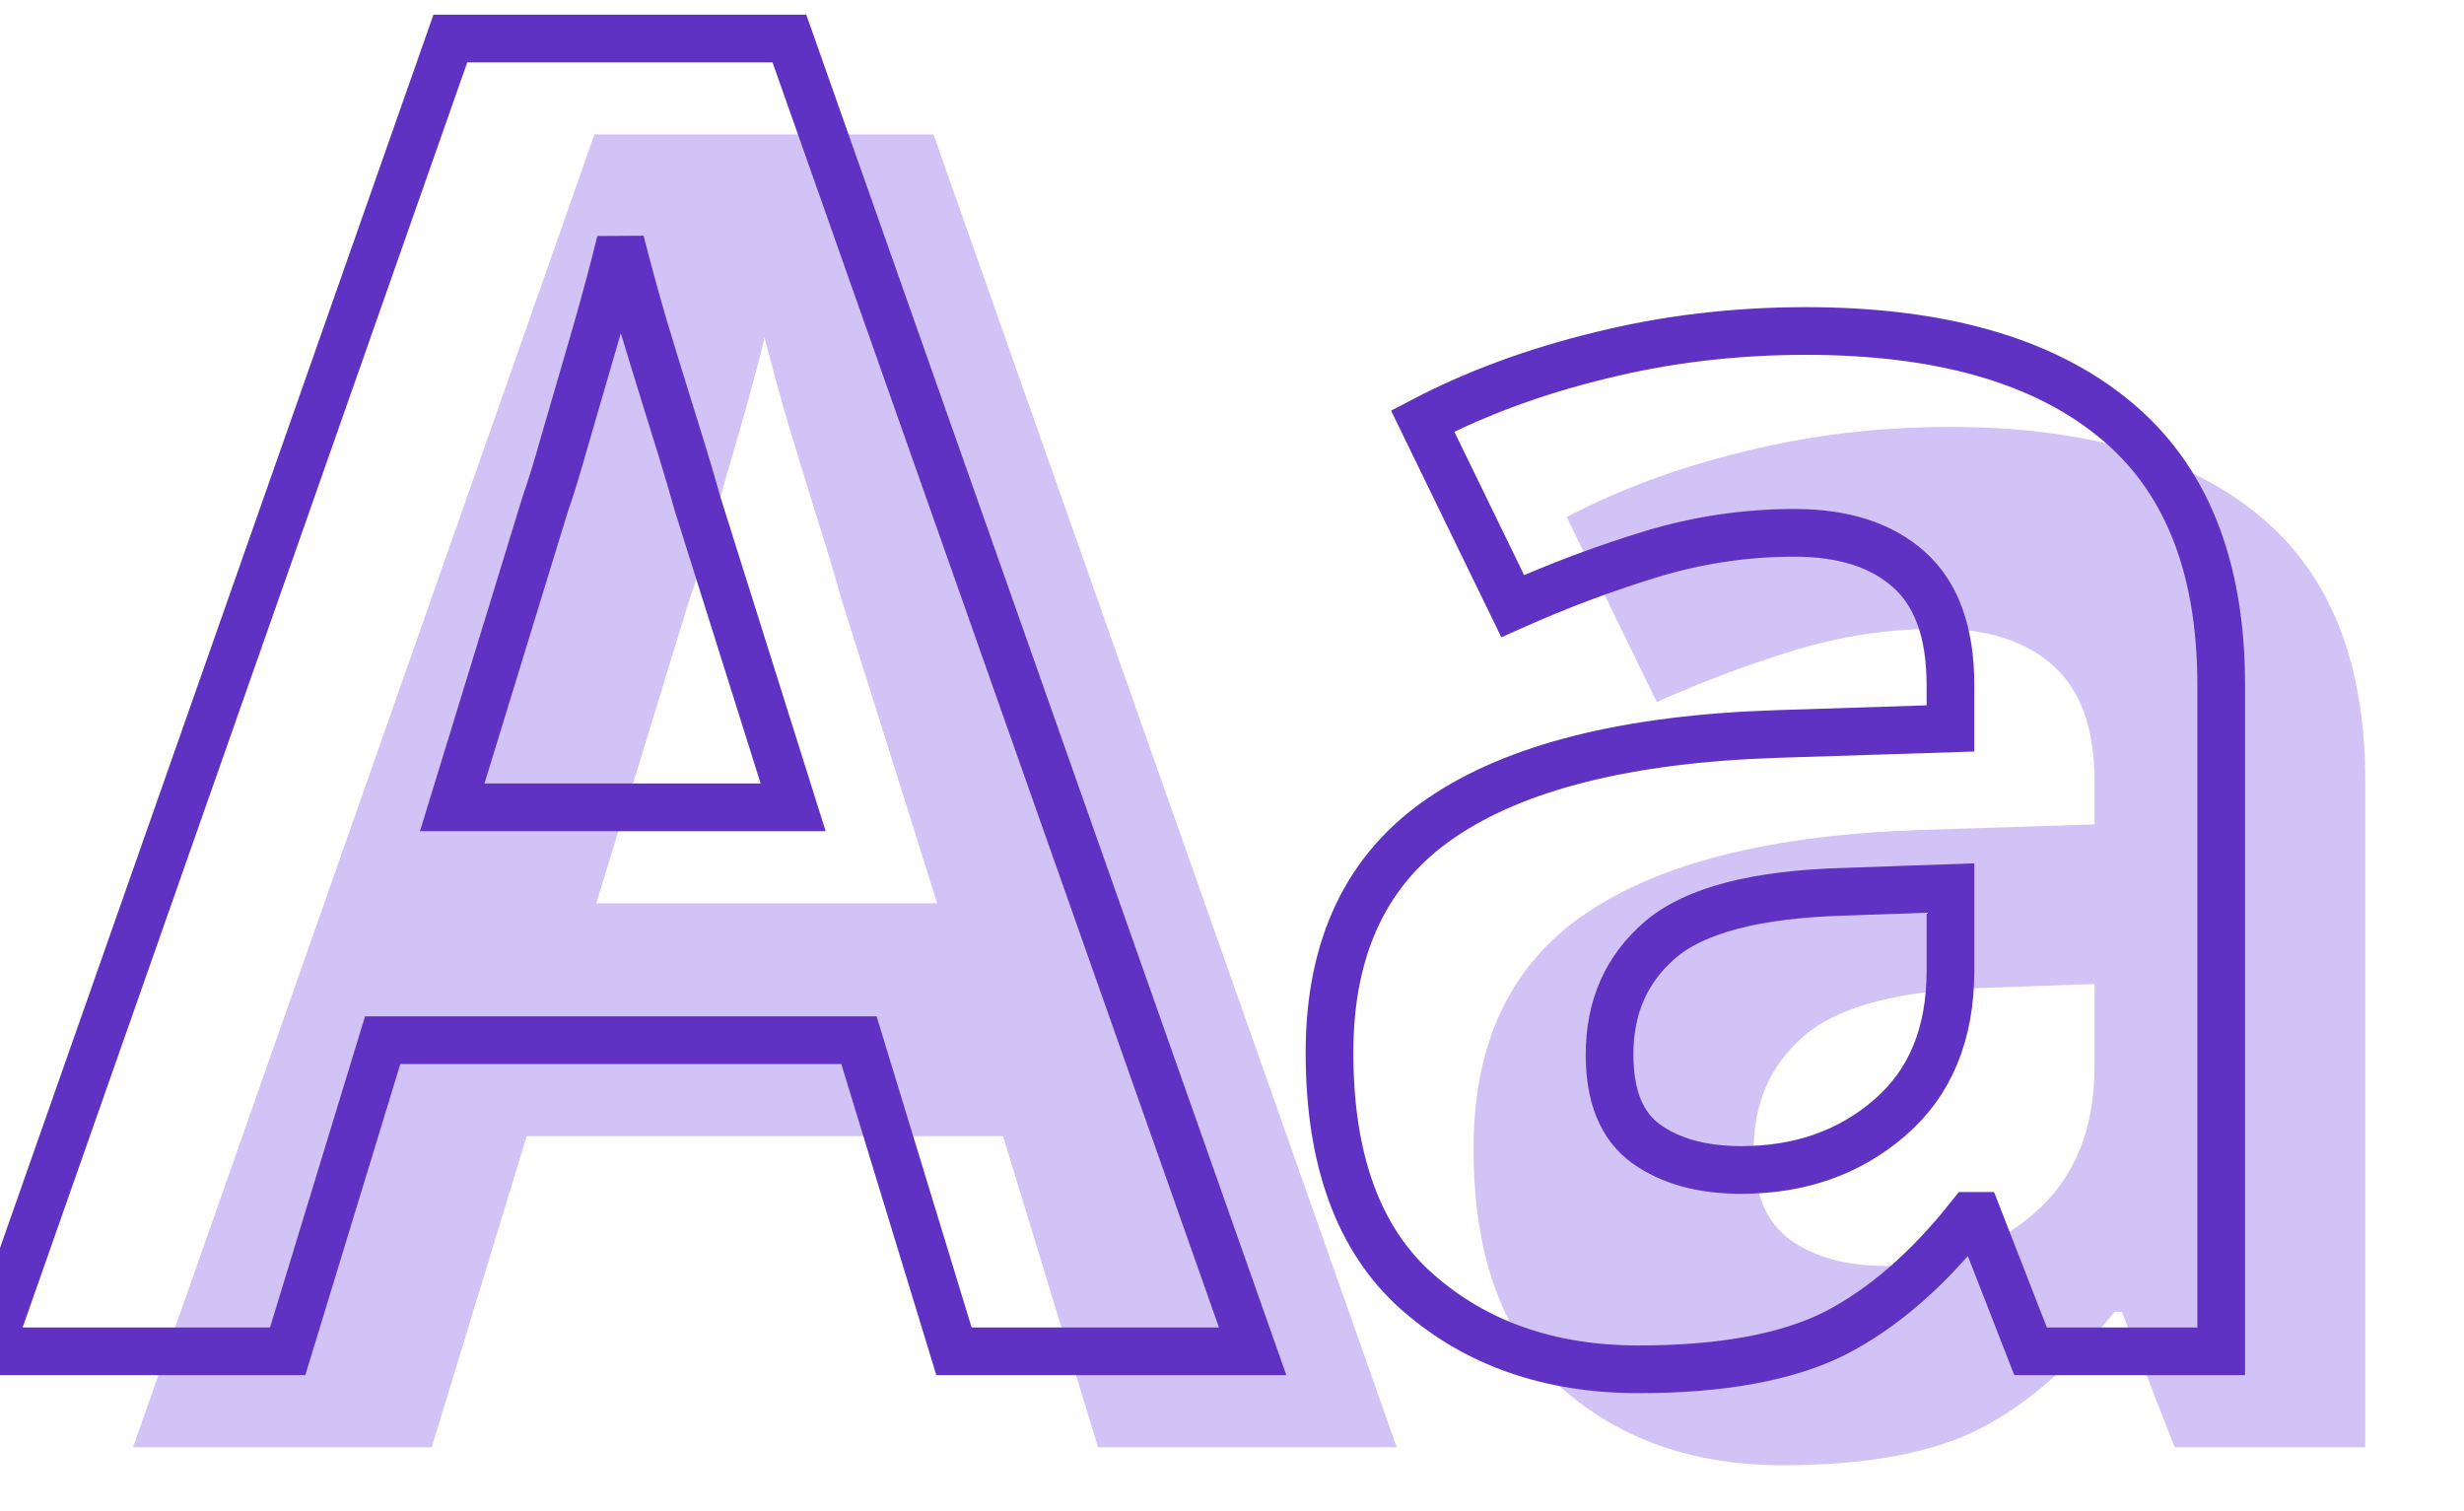
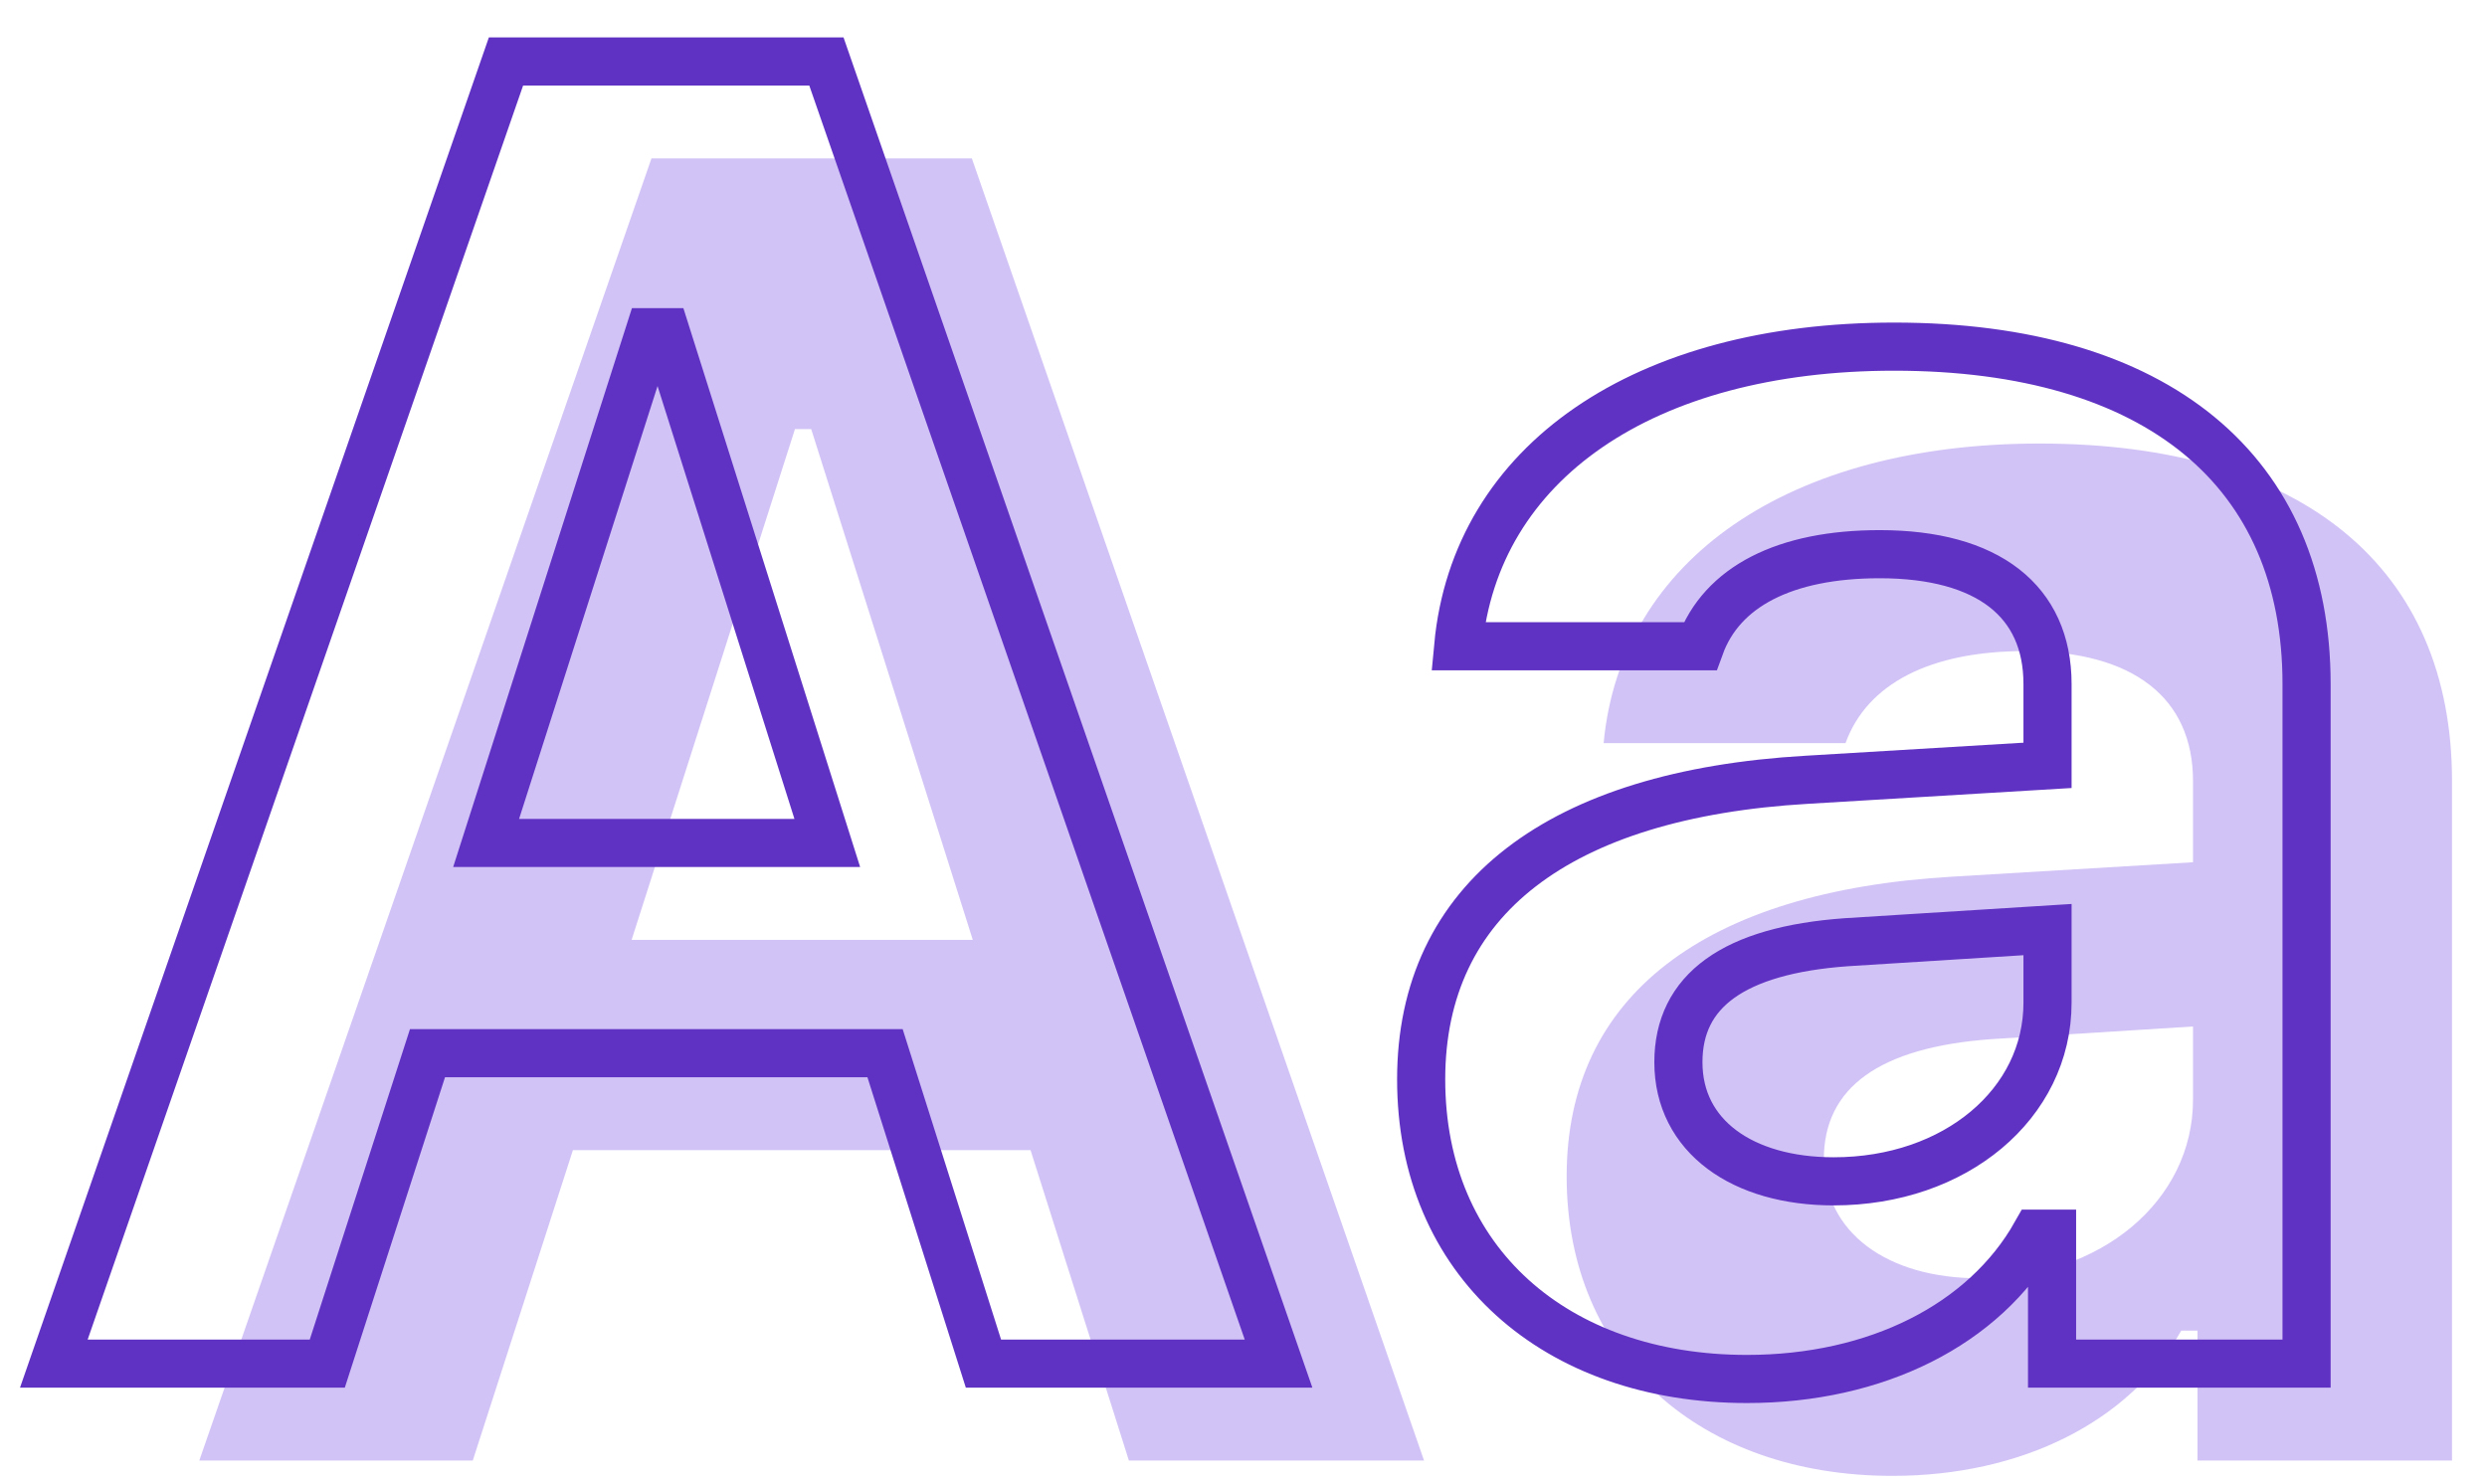
- <svg xmlns="http://www.w3.org/2000/svg" width="62px" height="38px" viewBox="0 0 62 38" version="1.1">
+ <svg xmlns="http://www.w3.org/2000/svg" width="62px" height="37px" viewBox="0 0 62 37" version="1.1">
  <defs />
-   <g id="Page-1" stroke="none" stroke-width="1" fill="none" fill-rule="evenodd" font-size="46.08" font-family="SFUIText-Bold, SF UI Text" font-weight="bold">
+   <g id="Page-1" stroke="none" stroke-width="1" fill="none" fill-rule="evenodd">
    <g id="Landing-Copy-4" transform="translate(-928, -701)">
      <g id="Group-4" transform="translate(728, 652)">
        <g id="Aa-illustration" transform="translate(199, 39)">
-           <text id="Aa-bg" fill-opacity="0.698" fill="#BFA9F2">
-             <tspan x="4.348" y="46.417">Aa</tspan>
-           </text>
-           <text id="Aa-shape" stroke="#6032C3" stroke-width="1.2" fill-opacity="0" fill="#526173">
-             <tspan x="0.722" y="44">Aa</tspan>
-           </text>
+           <path d="M29.143,46.417 L26.691,38.677 L15.283,38.677 L12.786,46.417 L5.968,46.417 L17.241,13.949 L25.228,13.949 L36.501,46.417 L29.143,46.417 Z M20.818,20.699 L16.746,33.434 L25.251,33.434 L21.223,20.699 L20.818,20.699 Z M50.338,41.872 C53.376,41.872 55.671,39.937 55.671,37.417 L55.671,35.594 L50.653,35.909 C47.841,36.112 46.468,37.124 46.468,38.902 C46.468,40.747 48.066,41.872 50.338,41.872 Z M48.178,46.799 C43.408,46.799 40.056,43.874 40.056,39.329 C40.056,34.829 43.498,32.219 49.663,31.859 L55.671,31.499 L55.671,29.474 C55.671,27.404 54.186,26.234 51.486,26.234 C49.123,26.234 47.548,27.044 47.008,28.529 L40.978,28.529 C41.406,23.939 45.613,21.059 51.846,21.059 C58.416,21.059 62.128,24.164 62.128,29.474 L62.128,46.417 L55.783,46.417 L55.783,43.177 L55.378,43.177 C54.096,45.449 51.396,46.799 48.178,46.799 Z" id="Aa-bg" fill-opacity="0.698" fill="#BFA9F2" />
+           <path d="M25.517,44 L23.064,36.26 L11.657,36.26 L9.159,44 L2.342,44 L13.614,11.533 L21.602,11.533 L32.874,44 L25.517,44 Z M17.192,18.283 L13.119,31.018 L21.624,31.018 L17.597,18.283 L17.192,18.283 Z M46.712,39.455 C49.749,39.455 52.044,37.52 52.044,35 L52.044,33.178 L47.027,33.493 C44.214,33.695 42.842,34.708 42.842,36.485 C42.842,38.33 44.439,39.455 46.712,39.455 Z M44.552,44.383 C39.782,44.383 36.429,41.458 36.429,36.913 C36.429,32.413 39.872,29.803 46.037,29.443 L52.044,29.083 L52.044,27.058 C52.044,24.988 50.559,23.818 47.859,23.818 C45.497,23.818 43.922,24.628 43.382,26.113 L37.352,26.113 C37.779,21.523 41.987,18.643 48.219,18.643 C54.789,18.643 58.502,21.748 58.502,27.058 L58.502,44 L52.157,44 L52.157,40.76 L51.752,40.76 C50.469,43.032 47.769,44.383 44.552,44.383 Z" id="Aa-shape" stroke="#6032C3" stroke-width="1.2" fill-opacity="0" fill="#526173" />
        </g>
      </g>
    </g>
  </g>
</svg>
